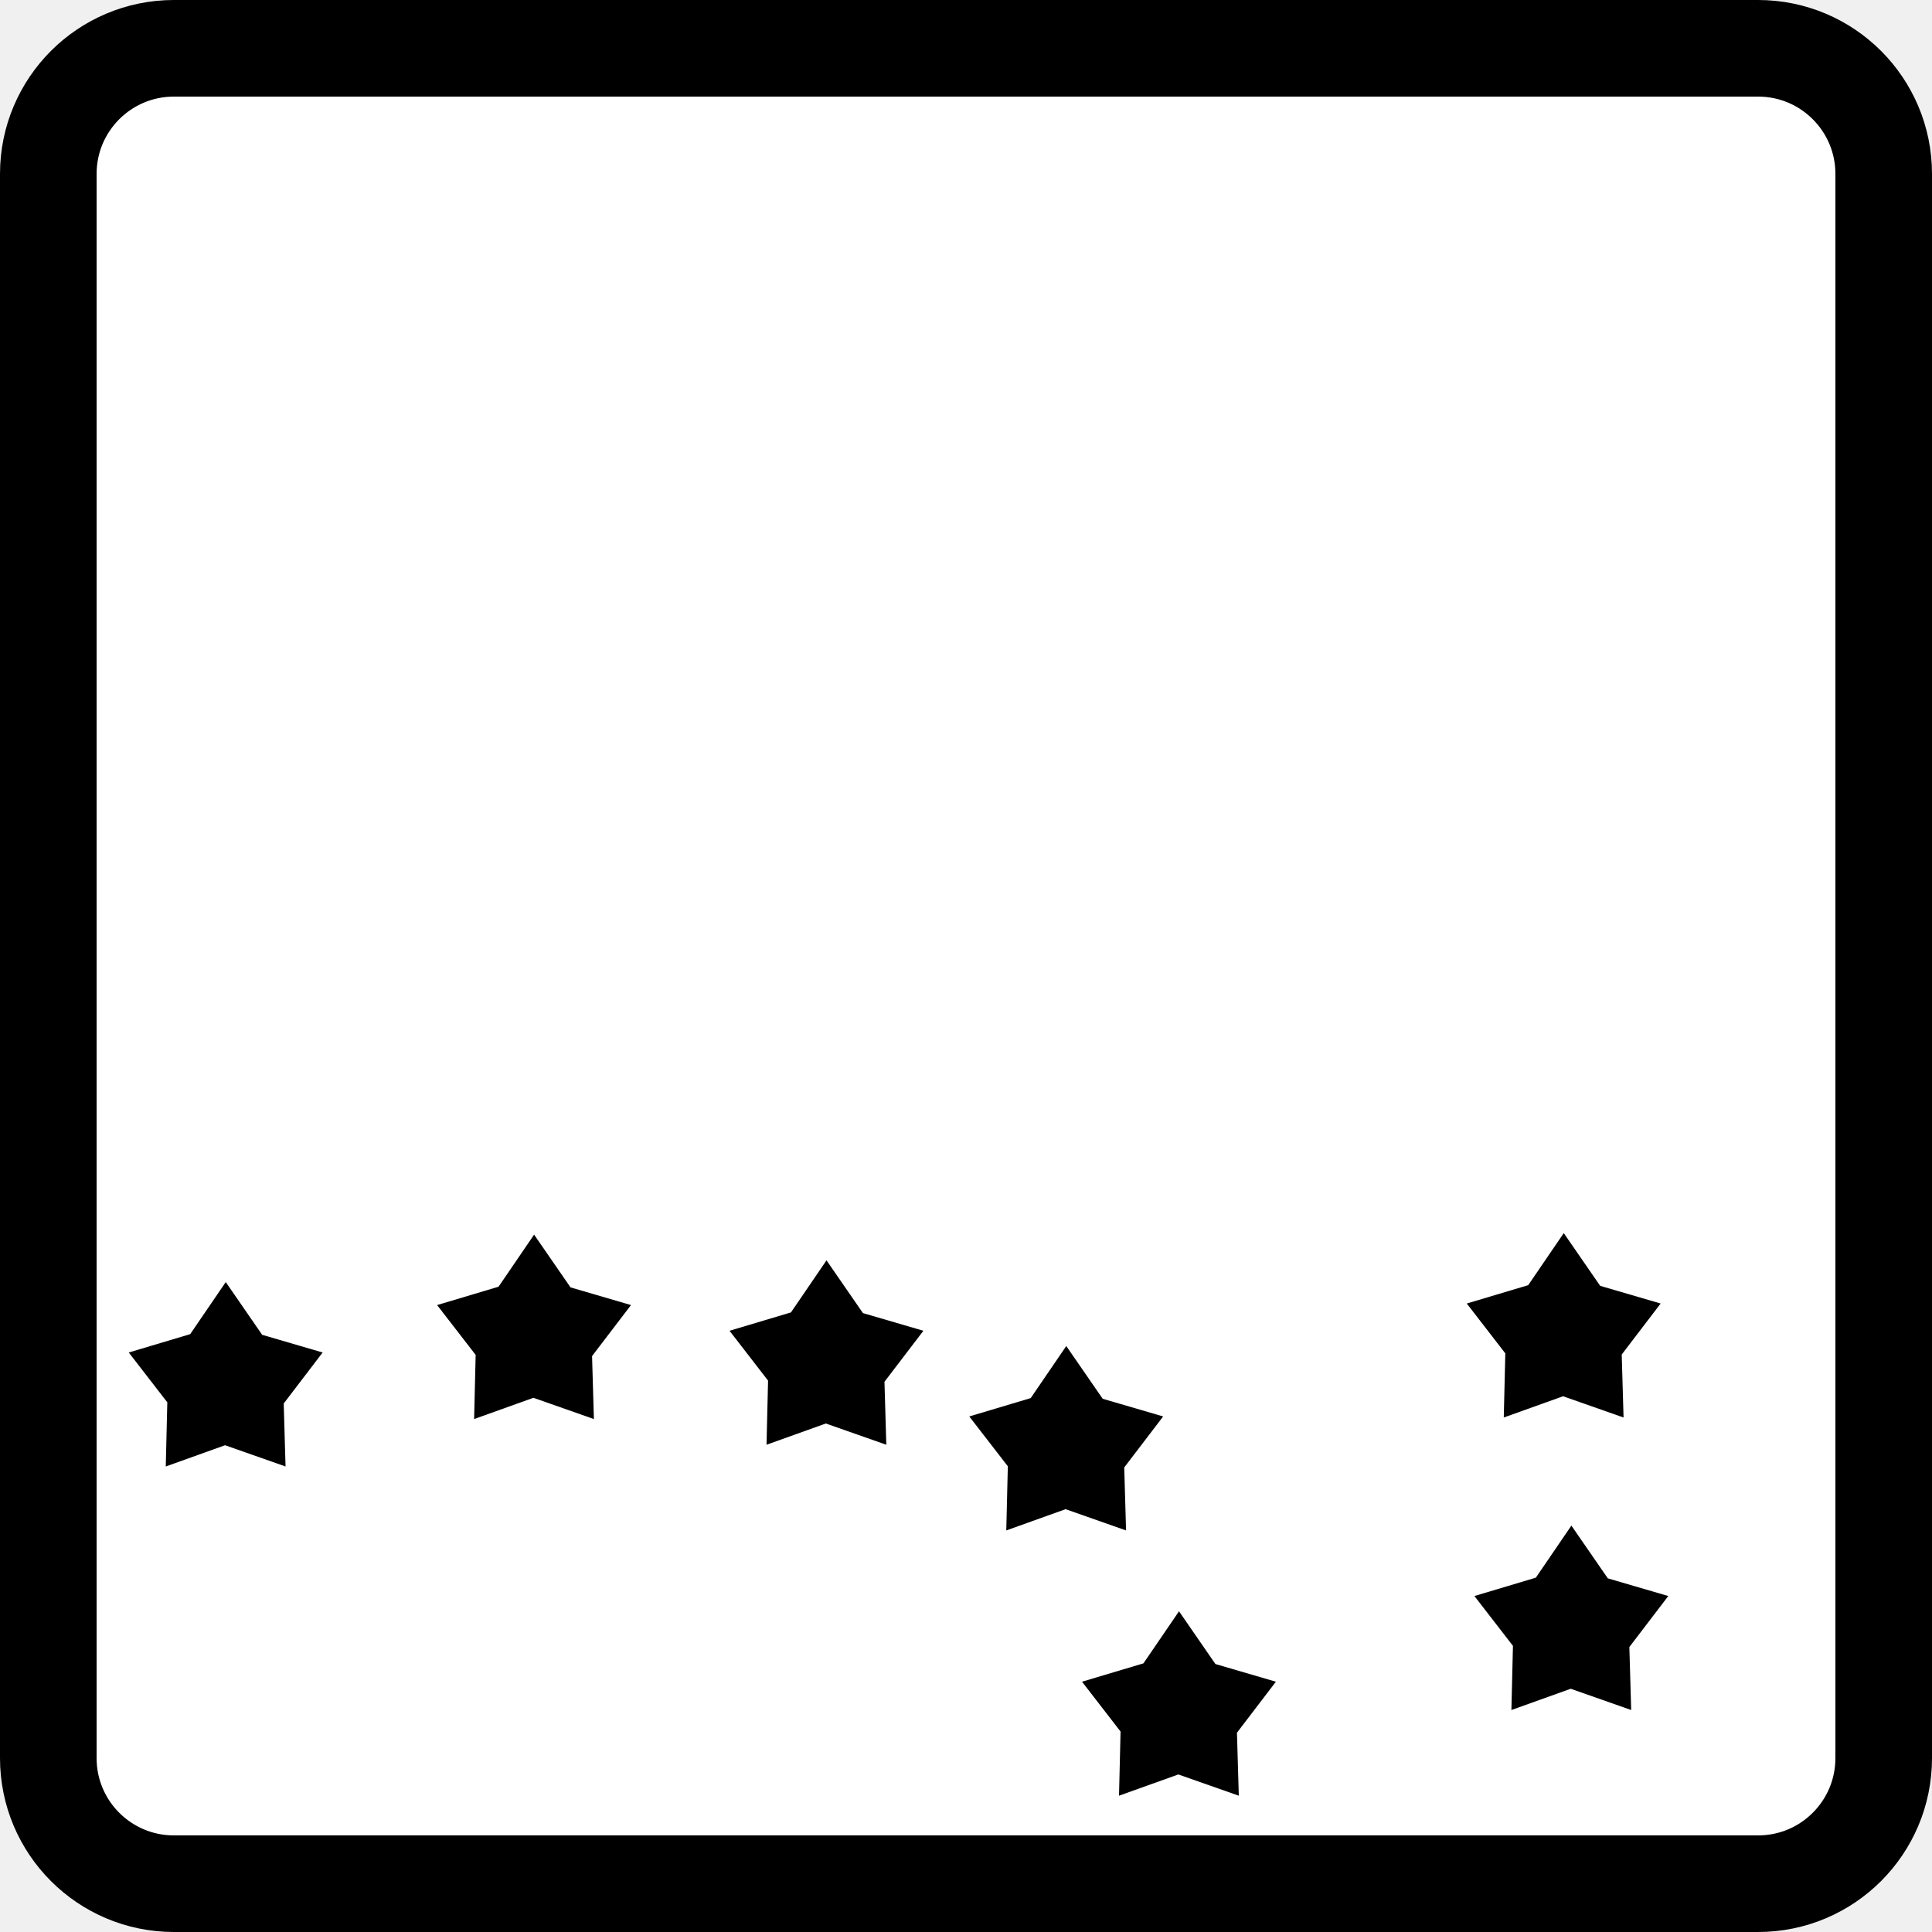
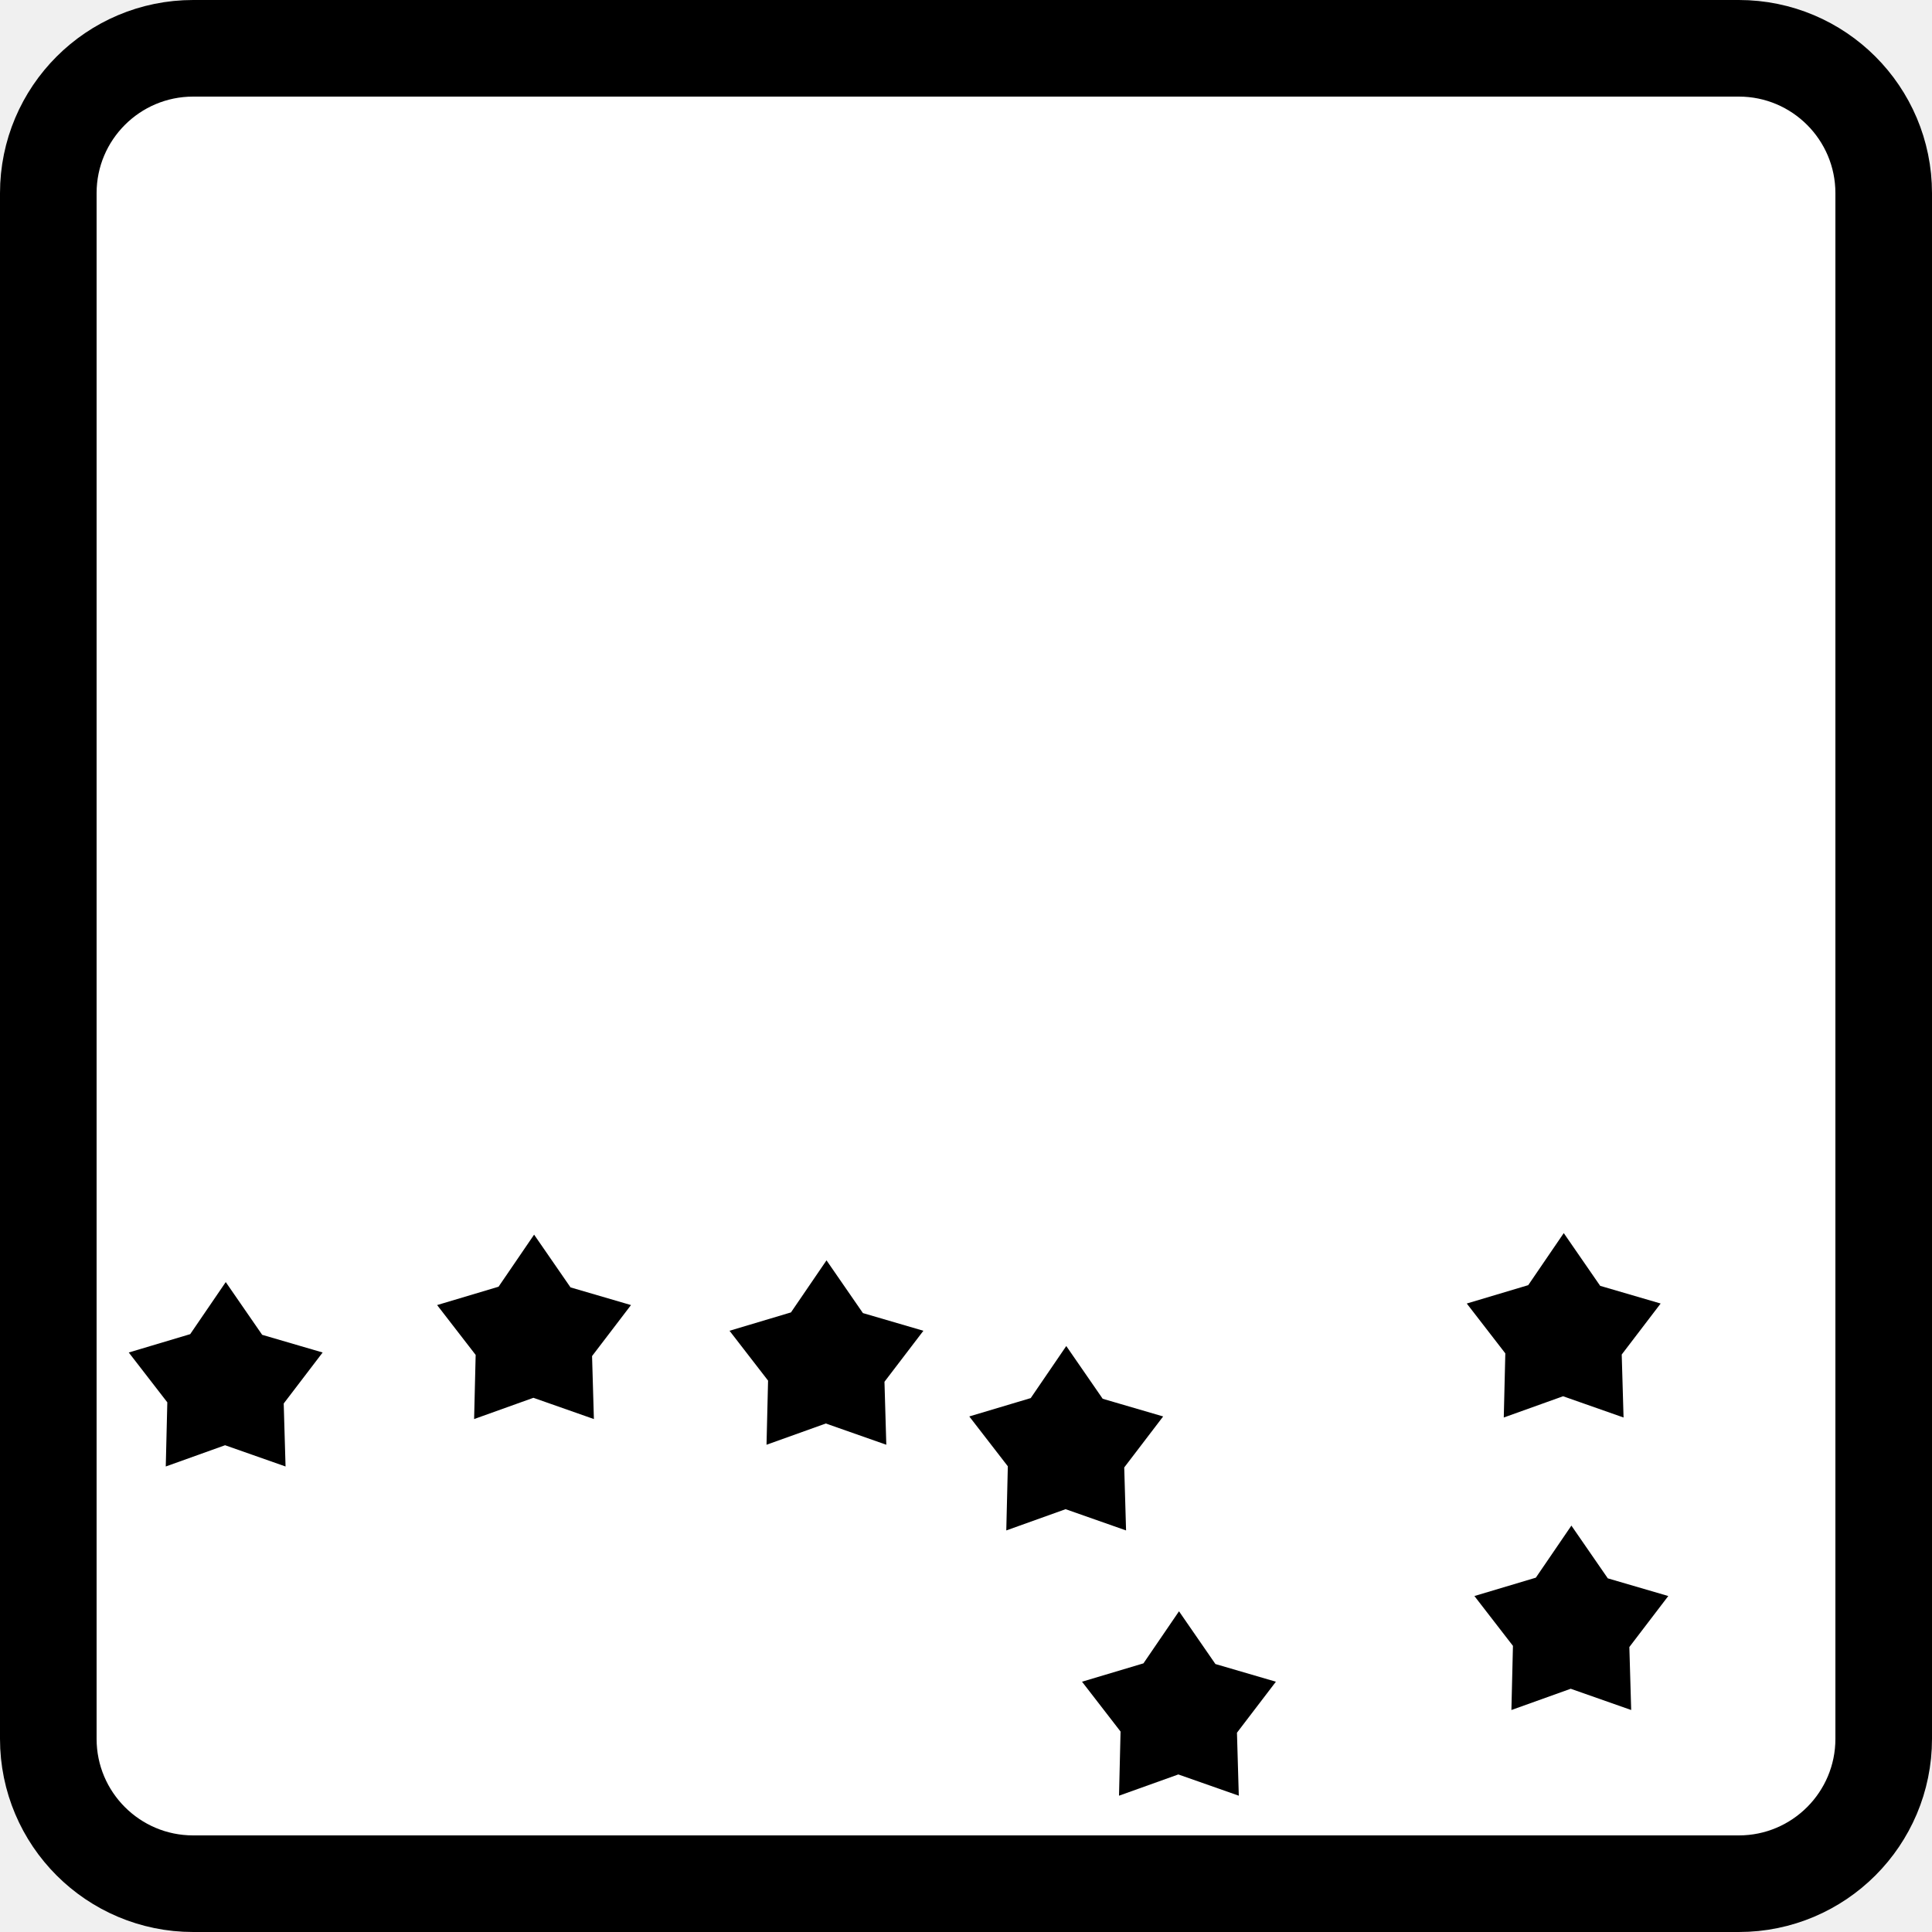
<svg xmlns="http://www.w3.org/2000/svg" width="20" height="20">
-   <path d="m1.8 0.5h16.4a1.3 1.3 45 0 1 1.3 1.3v16.4a1.3 1.3 135 0 1-1.3 1.3h-16.4a1.3 1.3 45 0 1-1.3-1.3v-16.4a1.3 1.3 135 0 1 1.3-1.3z" fill="#fff" stroke="#000" />
+   <rect style="fill:#fff;fill-rule:evenodd;stroke:#000" width="19" height="19" x=".5" y=".5" rx="1.5" ry="1.5" />
  <path d="m2.337 13.272.377.546.626.183-.403.528.019.652-.626-.22-.614.22.016-.664-.399-.516.636-.19zM5.529 12.781l.377.546.626.183-.403.528.019.652-.626-.22-.614.22.016-.664-.399-.516.636-.19zM8.556 13.047l.377.546.626.183-.403.528.019.652-.626-.22-.614.22.016-.664-.399-.516.636-.19zM11.038 13.934l.377.546.626.183-.403.528.019.652-.626-.22-.614.22.016-.664-.399-.516.636-.19zM12.205 16.68l.377.546.626.183-.403.528.019.652-.626-.22-.614.22.016-.664-.399-.516.636-.19zM16.267 15.793l.377.546.626.183-.403.528.019.652-.626-.22-.614.22.016-.664-.399-.516.636-.19zM16.188 12.765l.377.546.626.183-.403.528.019.652-.626-.22-.614.22.016-.664-.399-.516.636-.19z" />
</svg>
